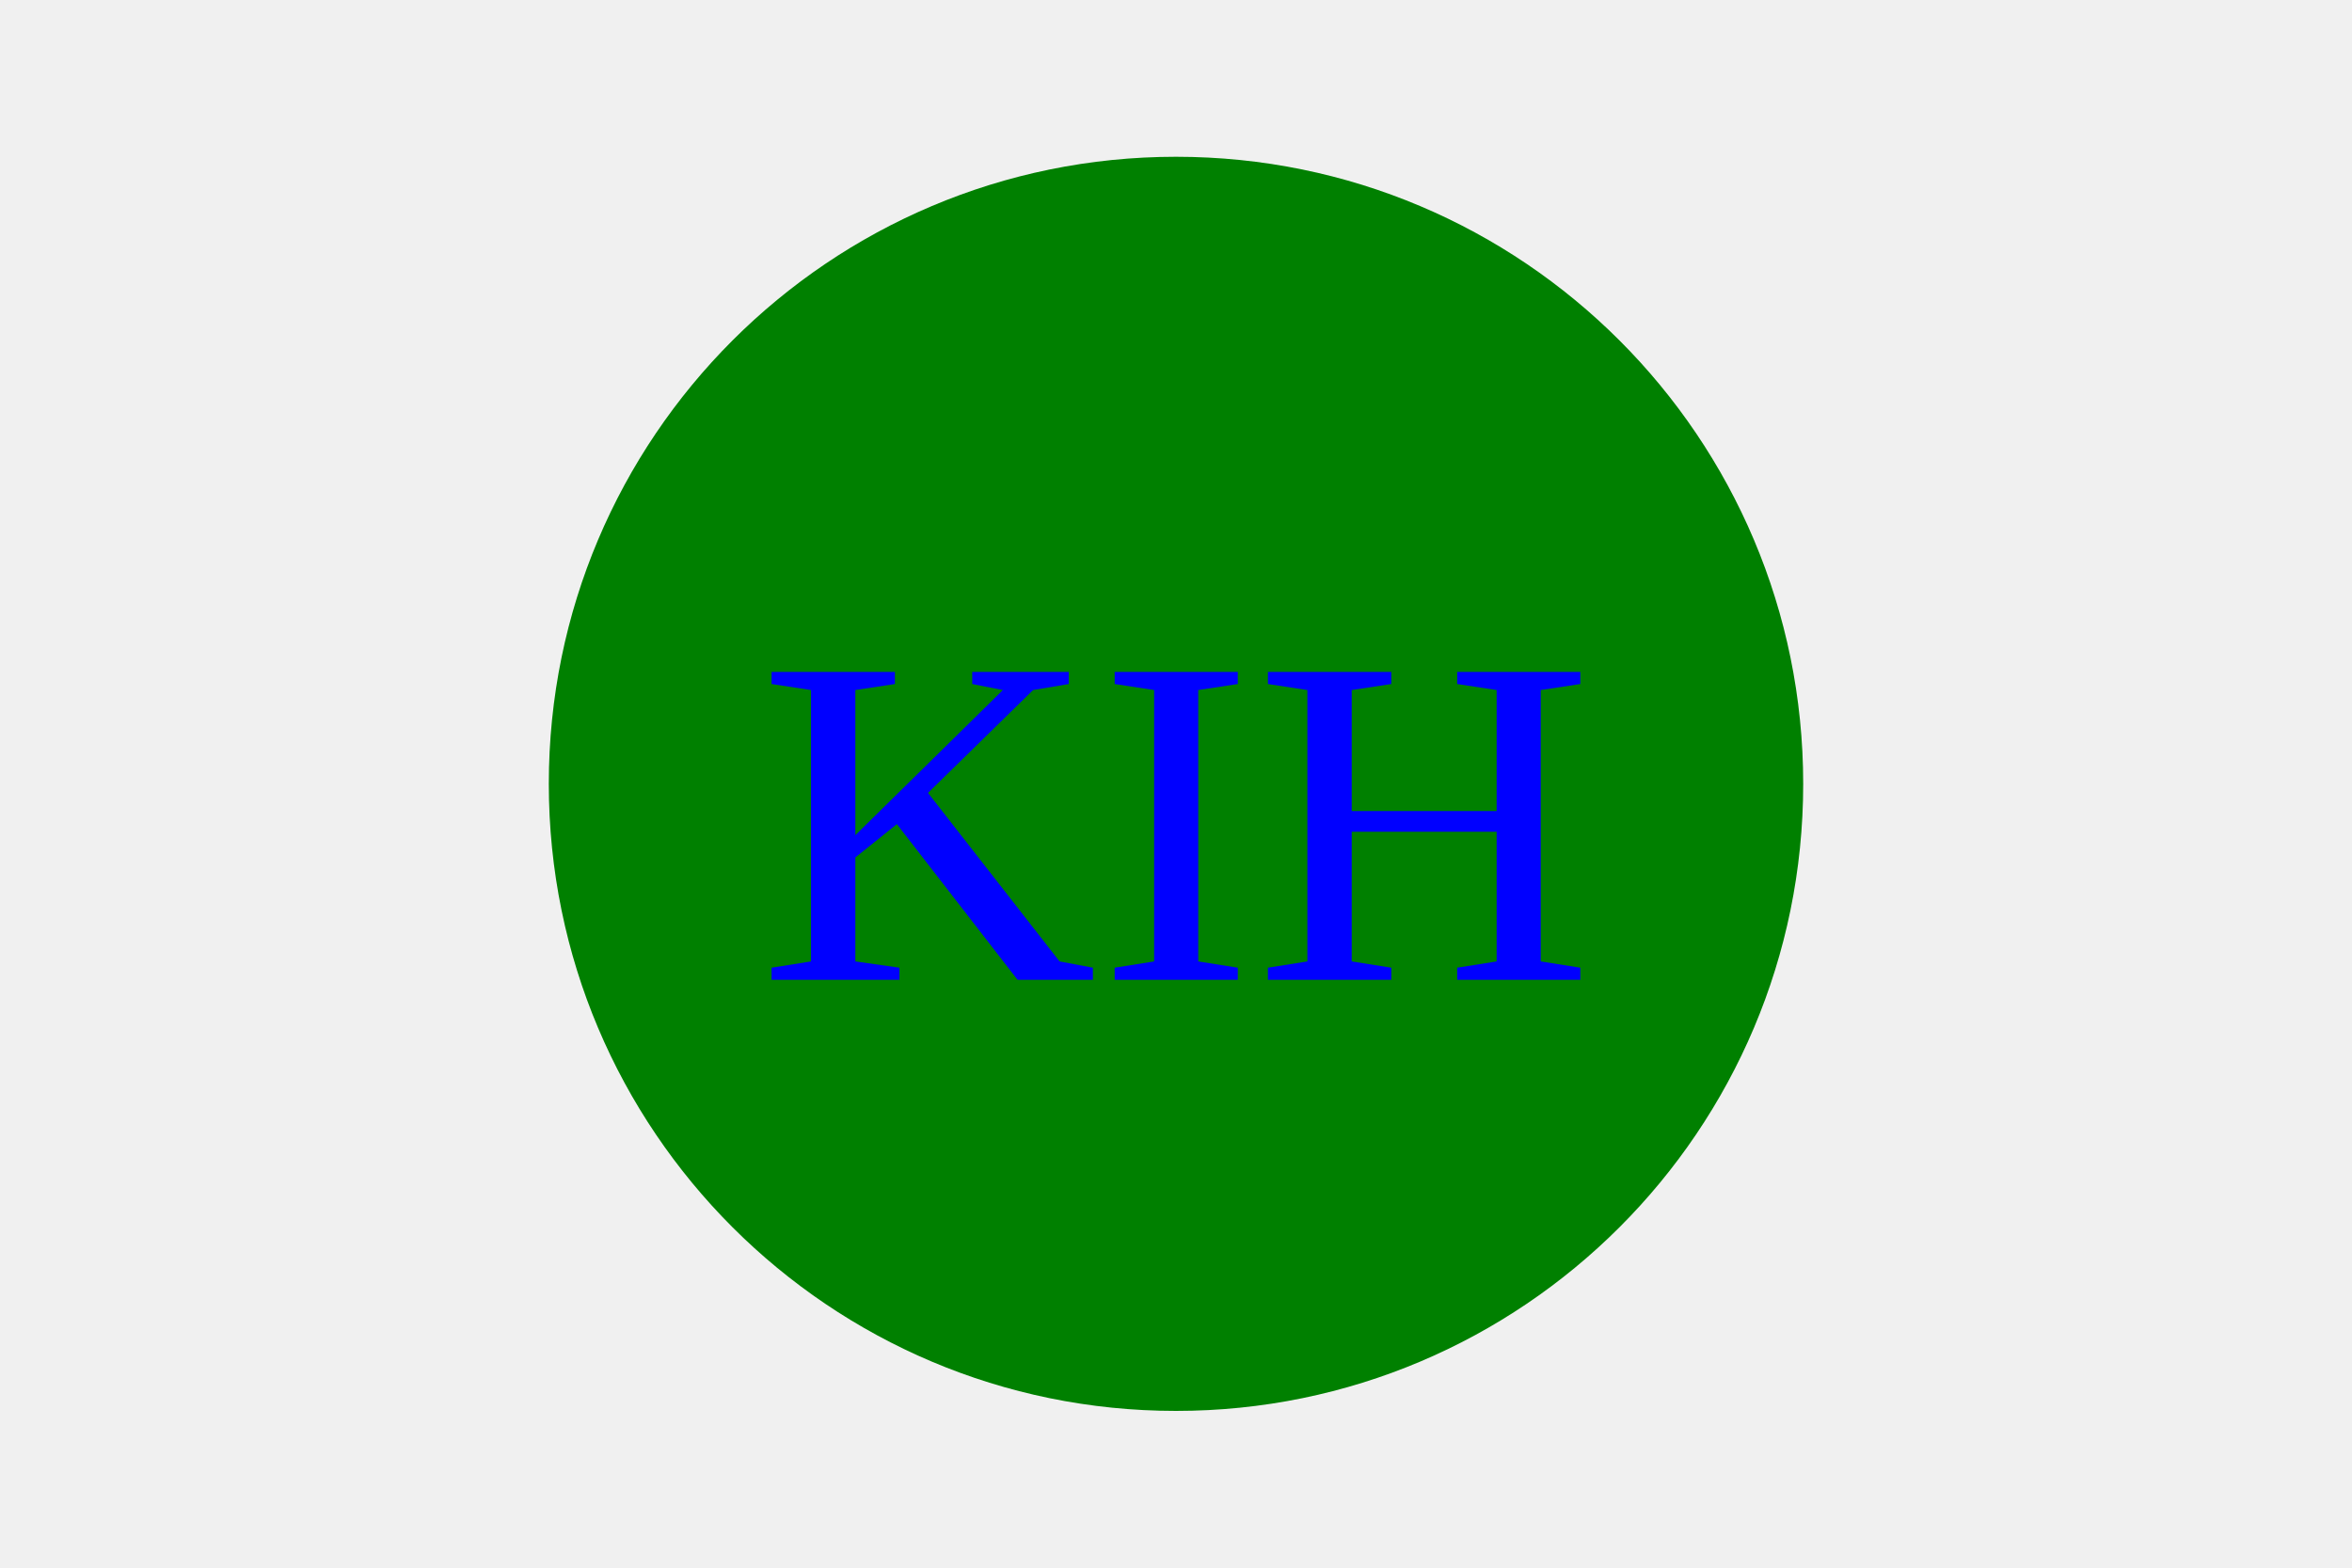
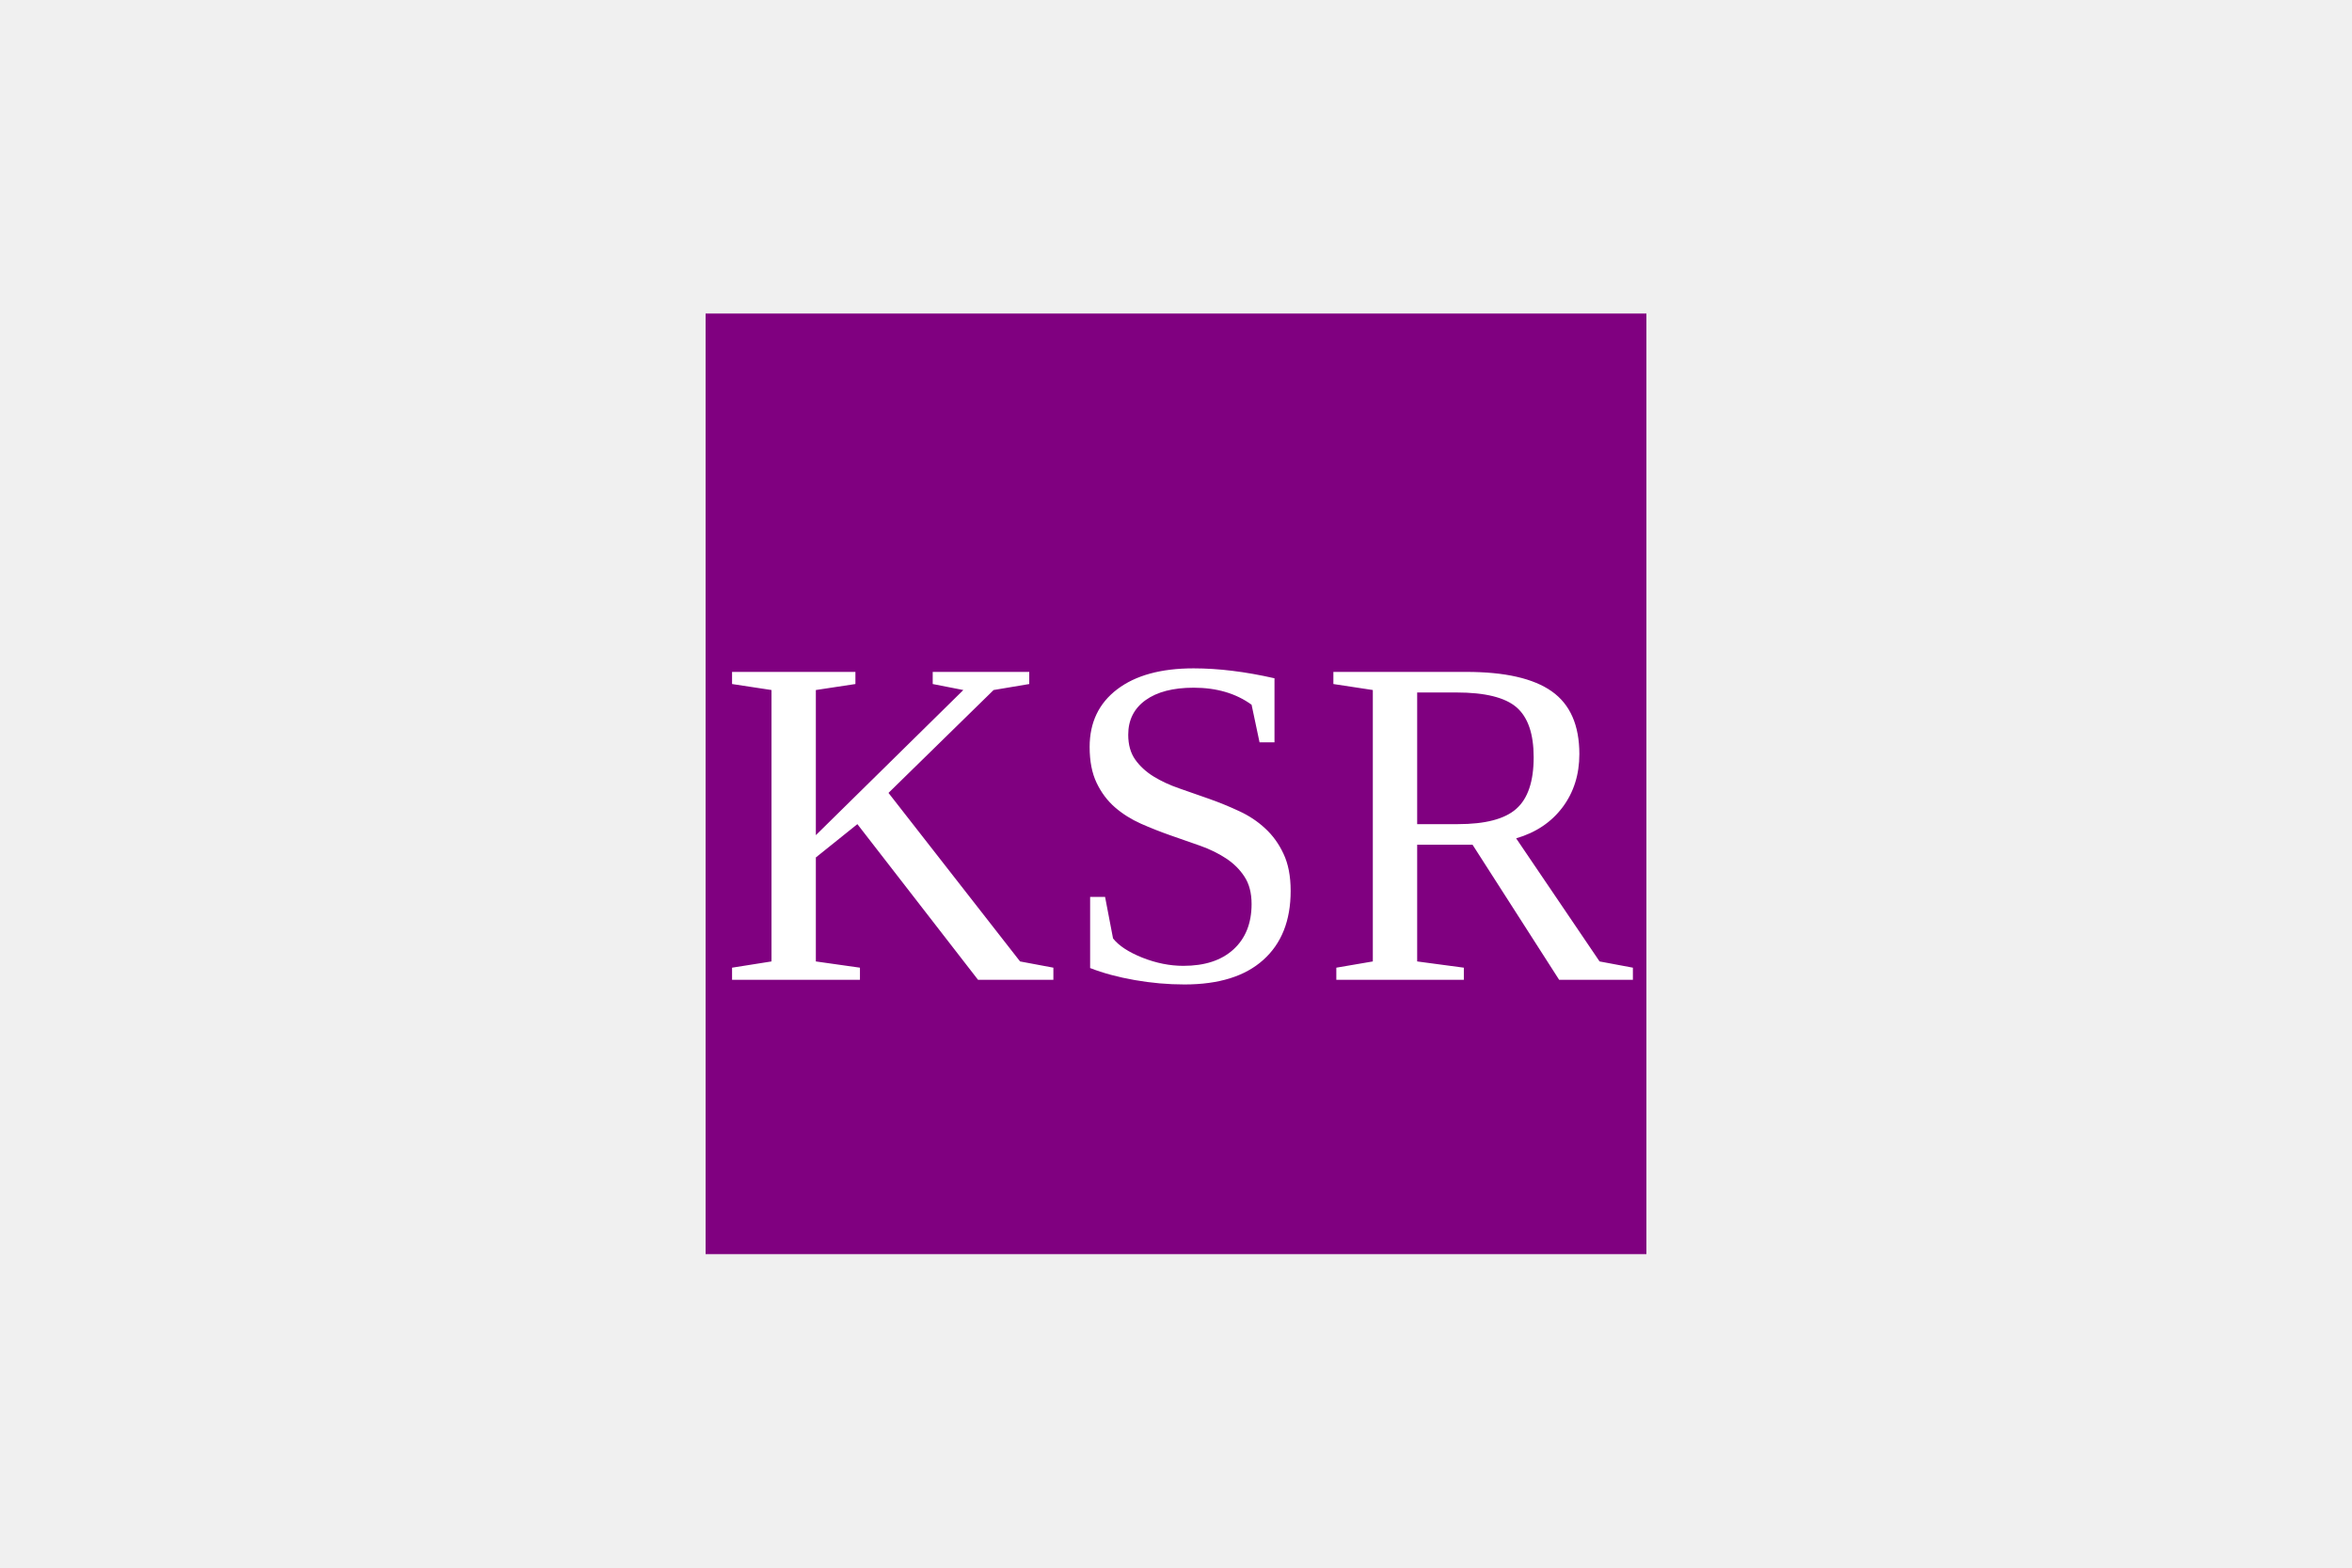
<svg xmlns="http://www.w3.org/2000/svg" version="1.1" width="300" height="200">
-   <circle cx="150" cy="100" r="80" fill="green" />
-   <text x="150" y="125" font-size="60" text-anchor="middle" fill="blue">KIH</text>
+   <rect x="90" y="40" width="120" height="120" fill="purple" />
+   <text x="150" y="125" font-size="60" text-anchor="middle" fill="white">KSR</text>
</svg>
